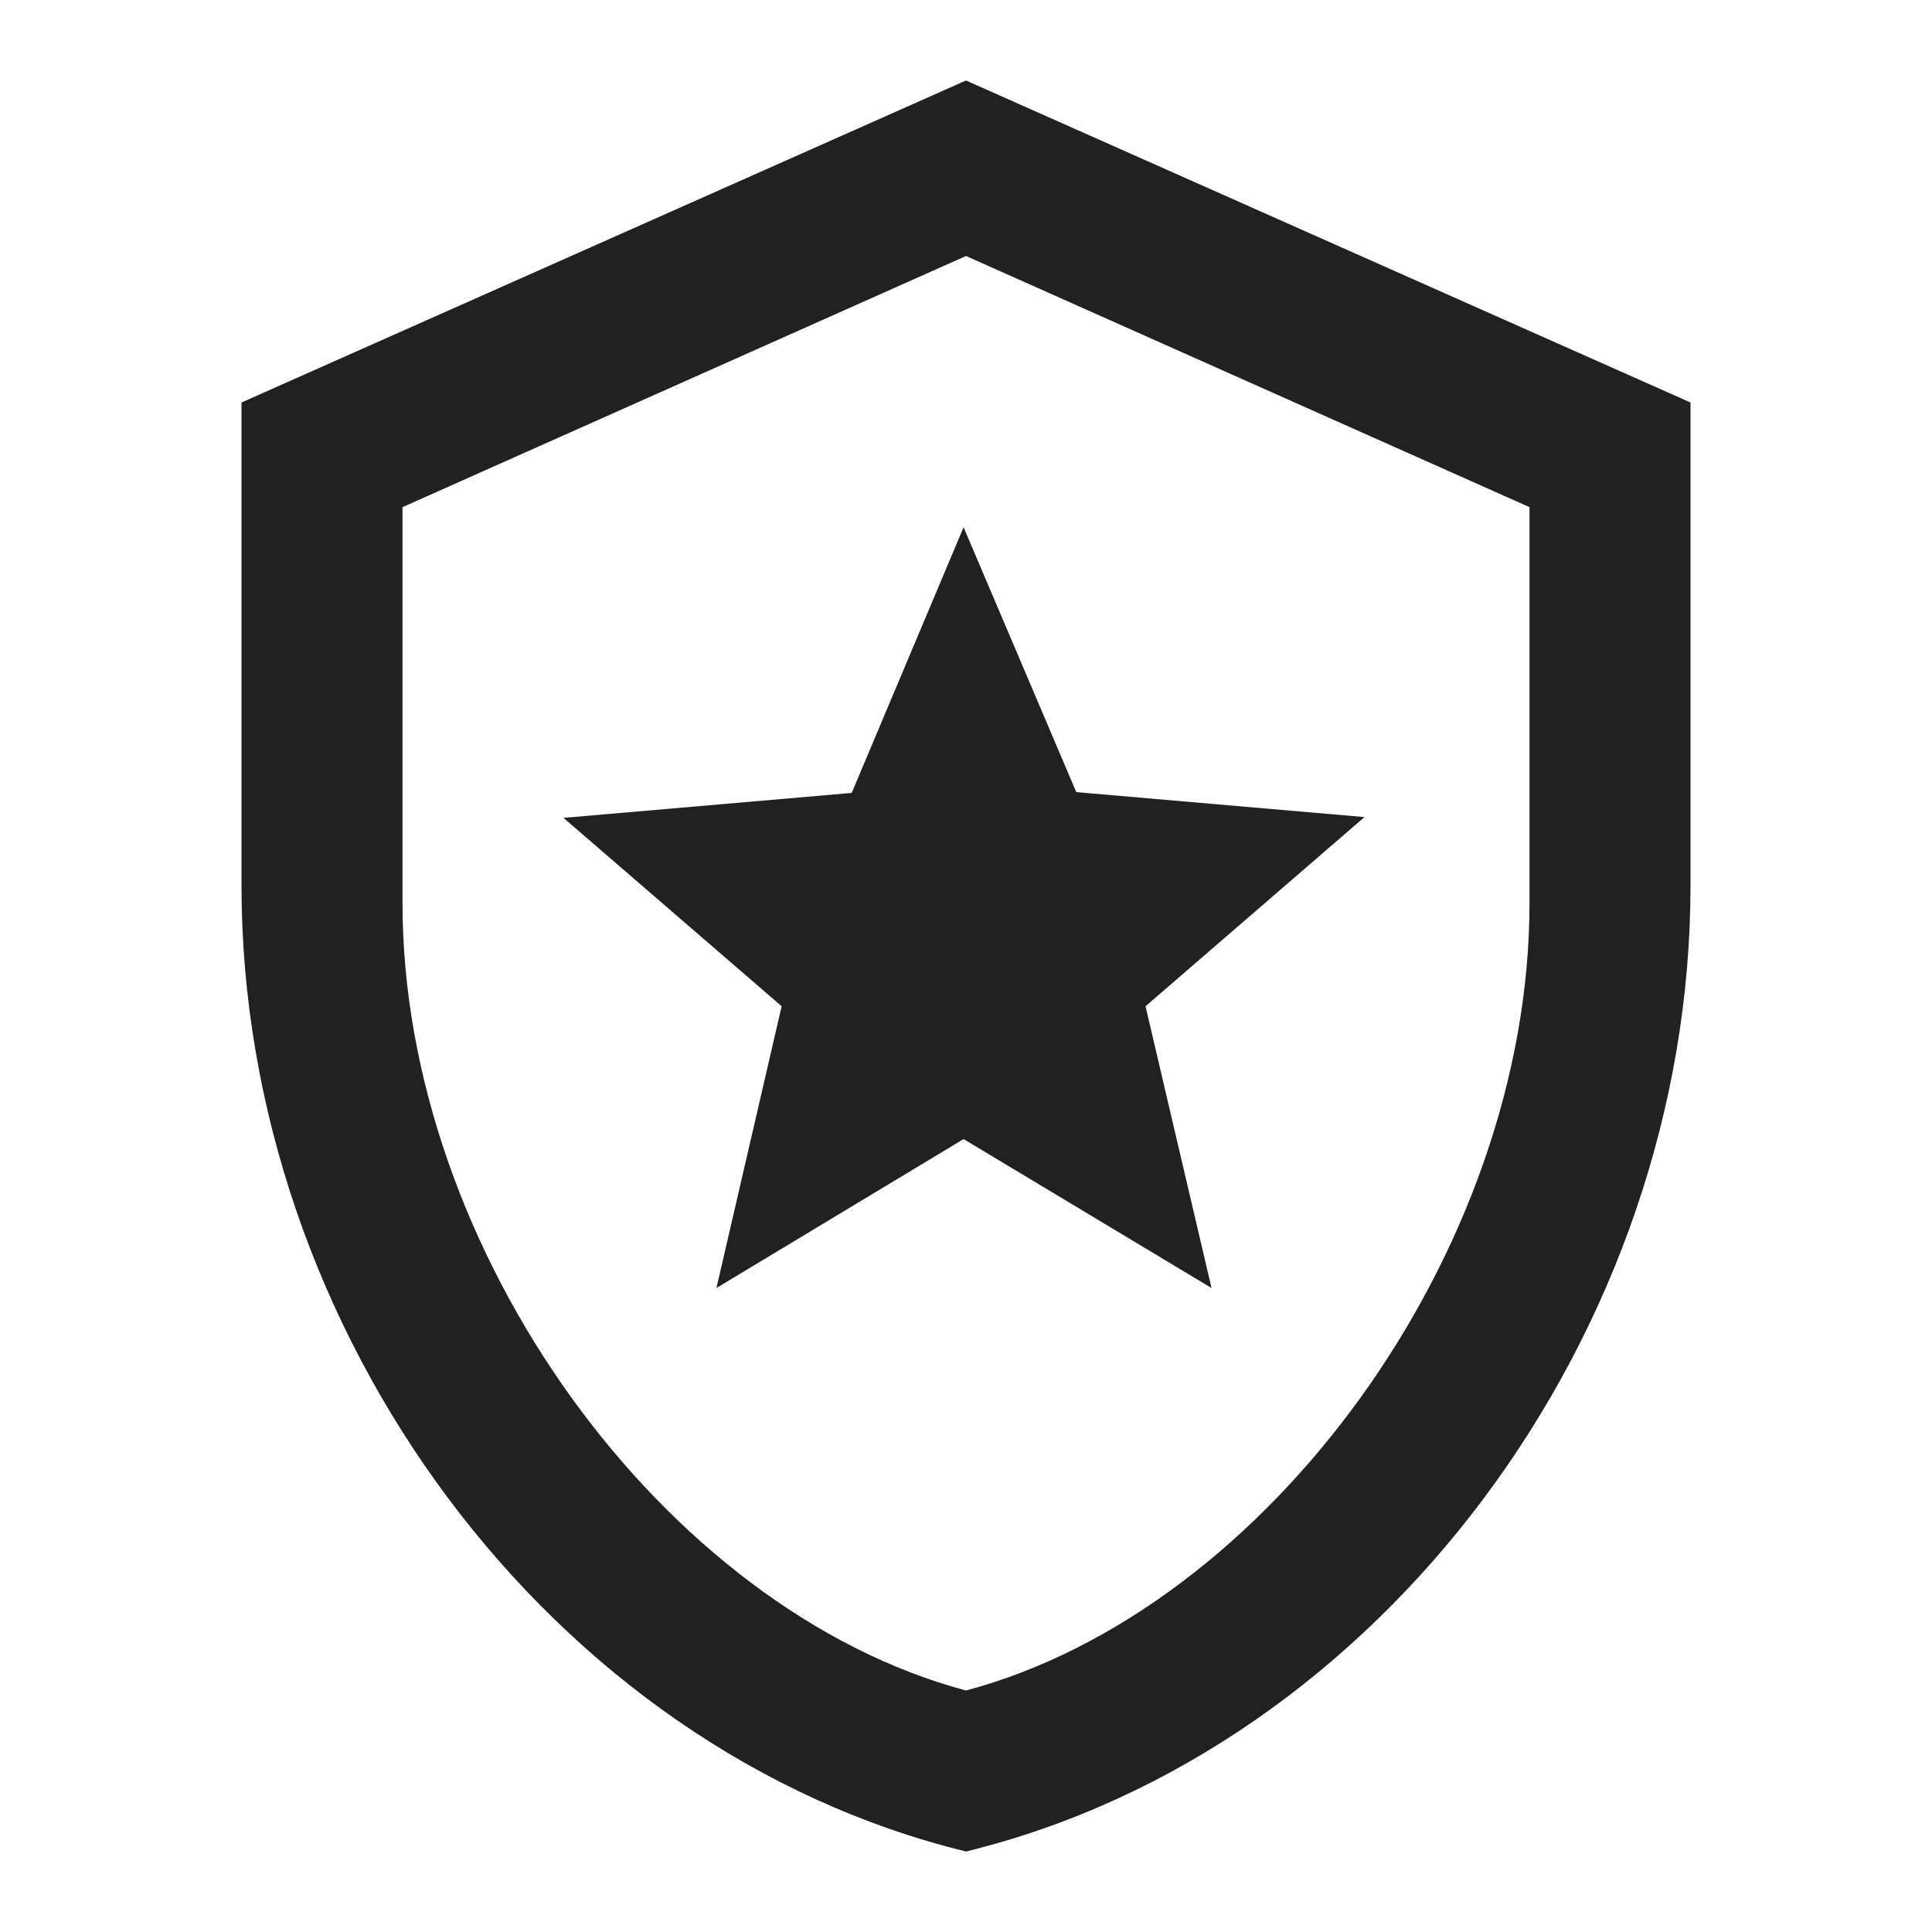
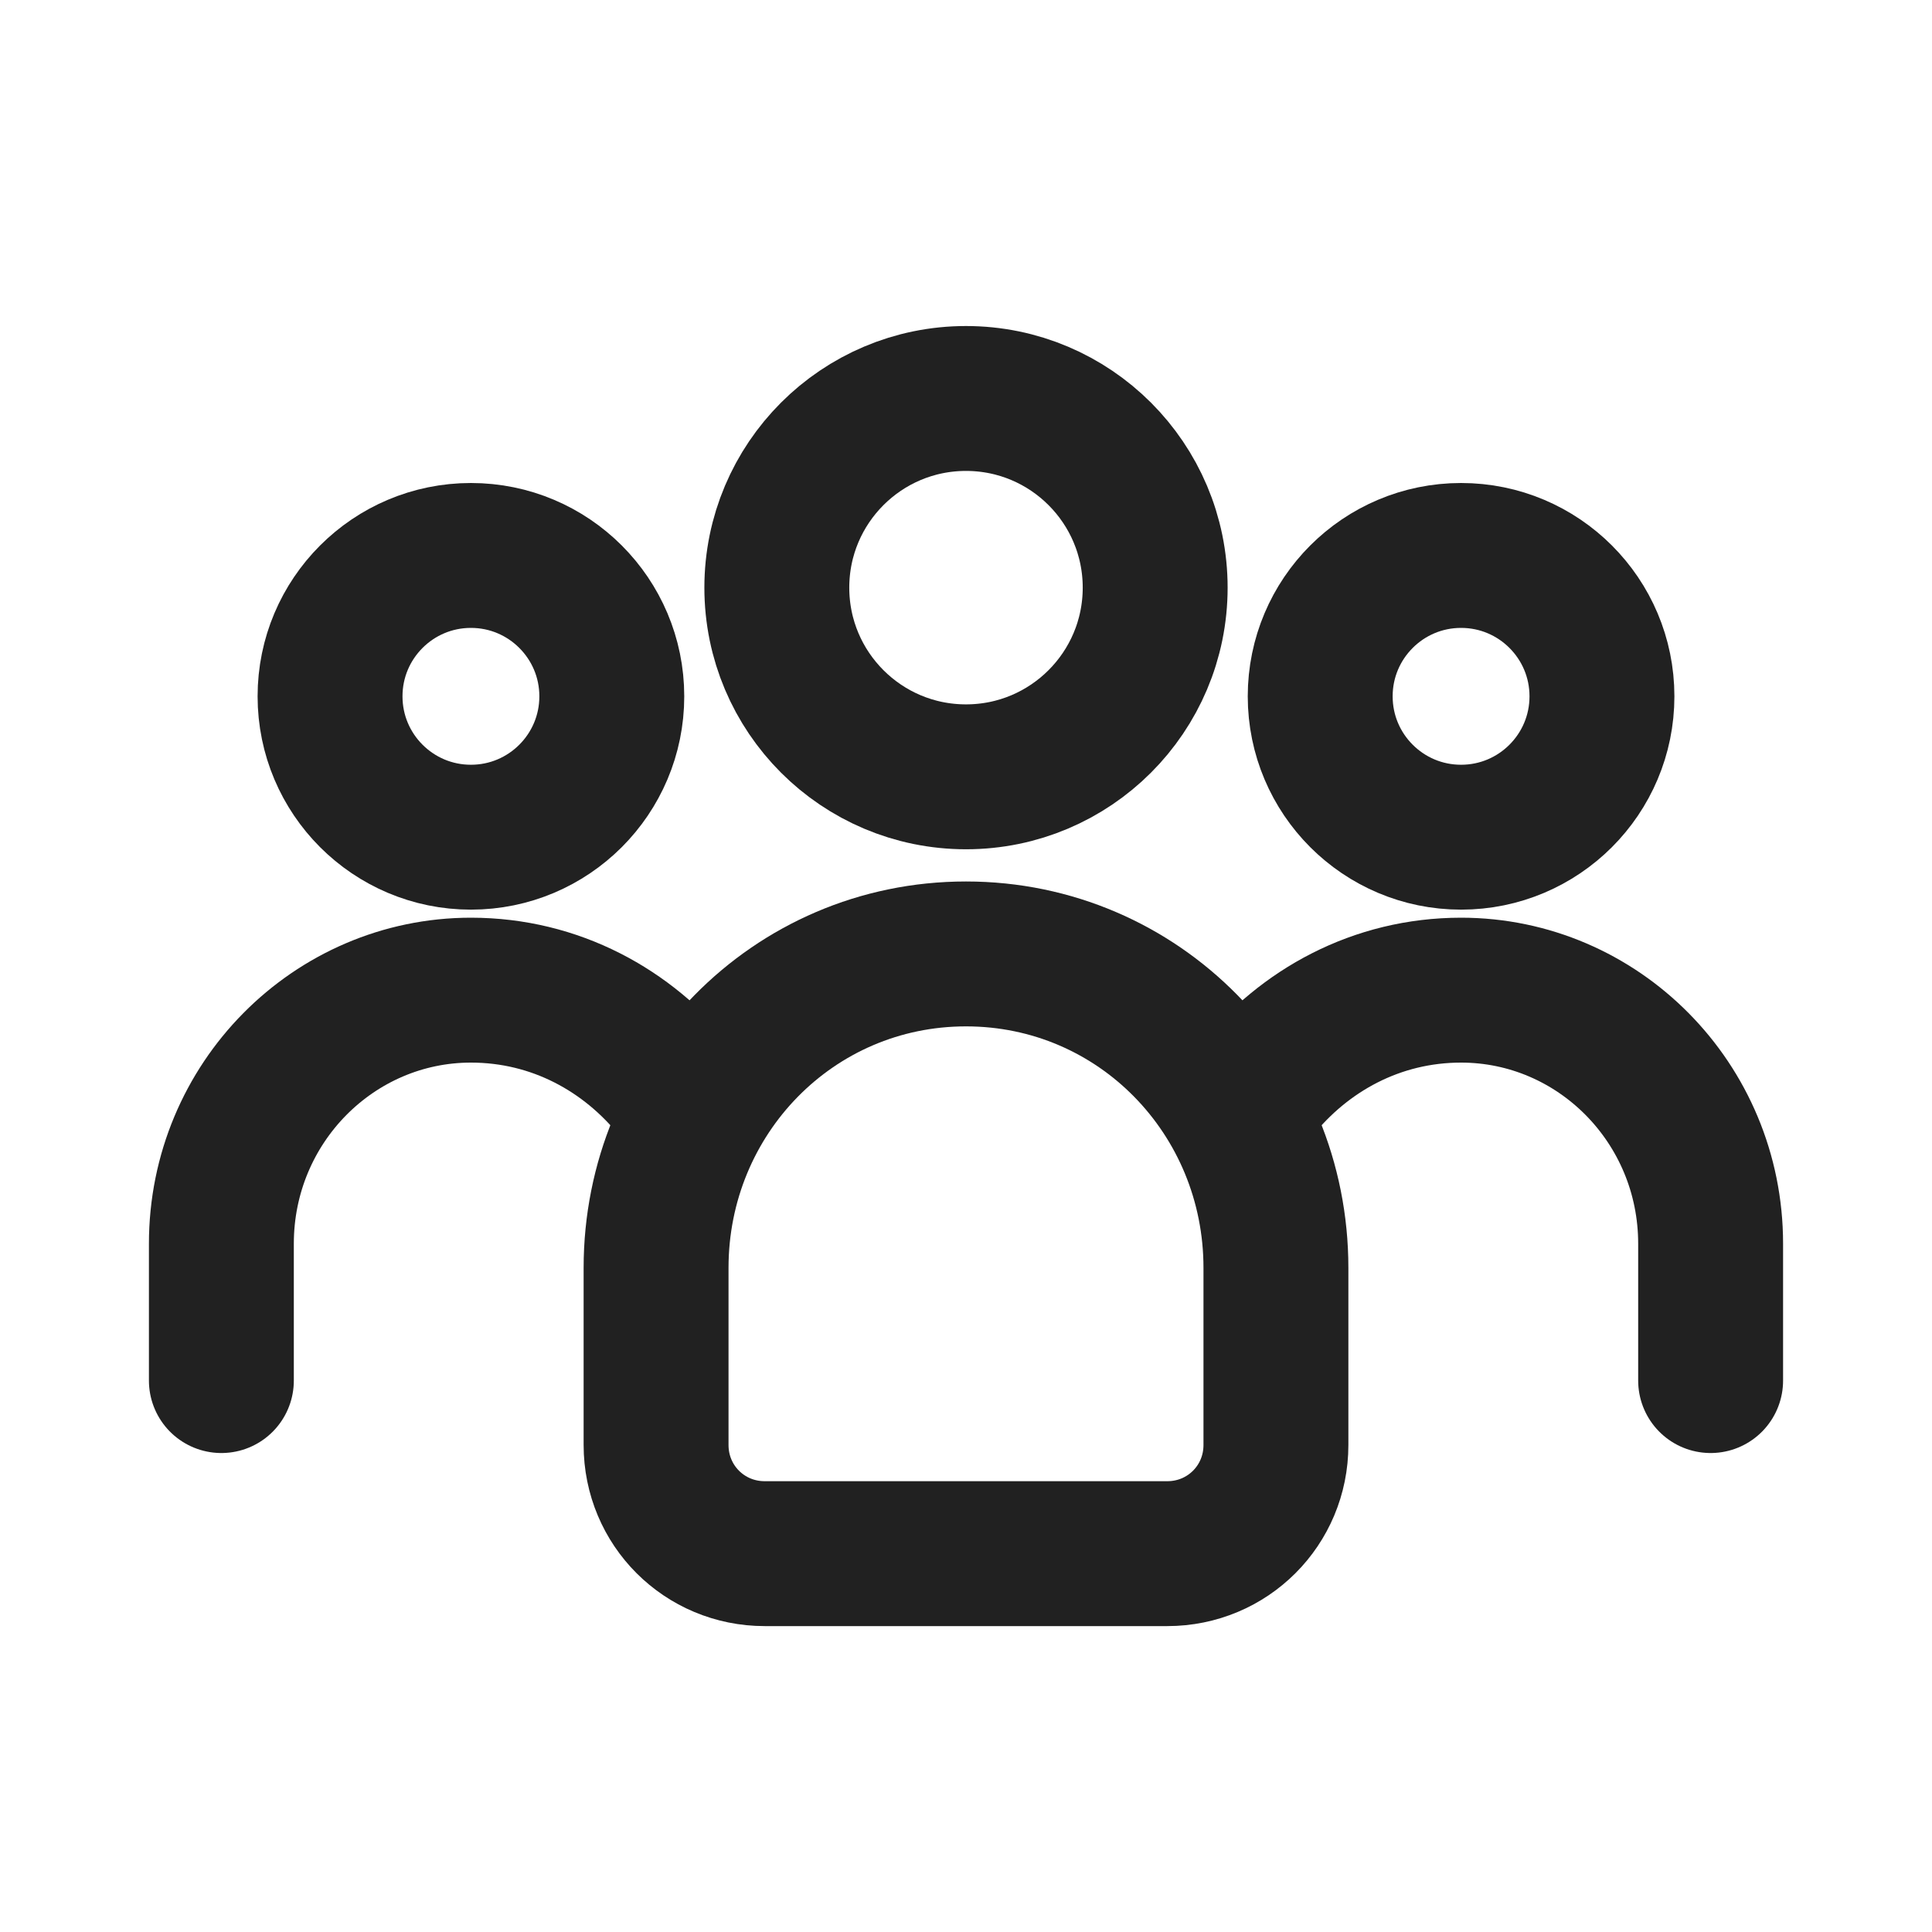
- <svg xmlns="http://www.w3.org/2000/svg" width="24" height="24" viewBox="0 0 24 24" fill="none">
-   <path d="M21 11C21 16.55 17.16 21.74 12 23C6.84 21.74 3 16.55 3 11V5L12 1L21 5V11ZM12 21C15.75 20 19 15.54 19 11.22V6.3L12 3.18L5 6.3V11.22C5 15.54 8.25 20 12 21ZM15.05 16L11.97 14.15L8.9 16L9.71 12.5L7 10.16L10.58 9.85L11.97 6.55L13.37 9.84L16.95 10.15L14.23 12.5L15.05 16Z" fill="#212121" />
+ <svg xmlns="http://www.w3.org/2000/svg" fill="none" height="512" viewBox="0 0 24 24" width="512">
+   <g stroke="#212121" stroke-linecap="round" stroke-linejoin="round" stroke-width="1.8">
+     <circle cx="12" cy="7.3" r="2.35" />
+     <path d="M8.15 17.95v-2.2c0-2.15 1.7-3.9 3.85-3.9s3.85 1.75 3.85 3.9v2.2c0 .75-.6 1.35-1.35 1.35h-5c-.75 0-1.35-.6-1.35-1.35Z" />
+     <circle cx="5.85" cy="8.65" r="1.75" />
+     <path d="M2.75 17.15v-1.7c0-1.75 1.4-3.15 3.1-3.15 1.05 0 1.95.5 2.55 1.25" />
+     <circle cx="18.15" cy="8.65" r="1.75" />
+     <path d="M21.25 17.15v-1.7c0-1.75-1.4-3.15-3.1-3.15-1.05 0-1.95.5-2.55 1.25" />
+   </g>
</svg>
